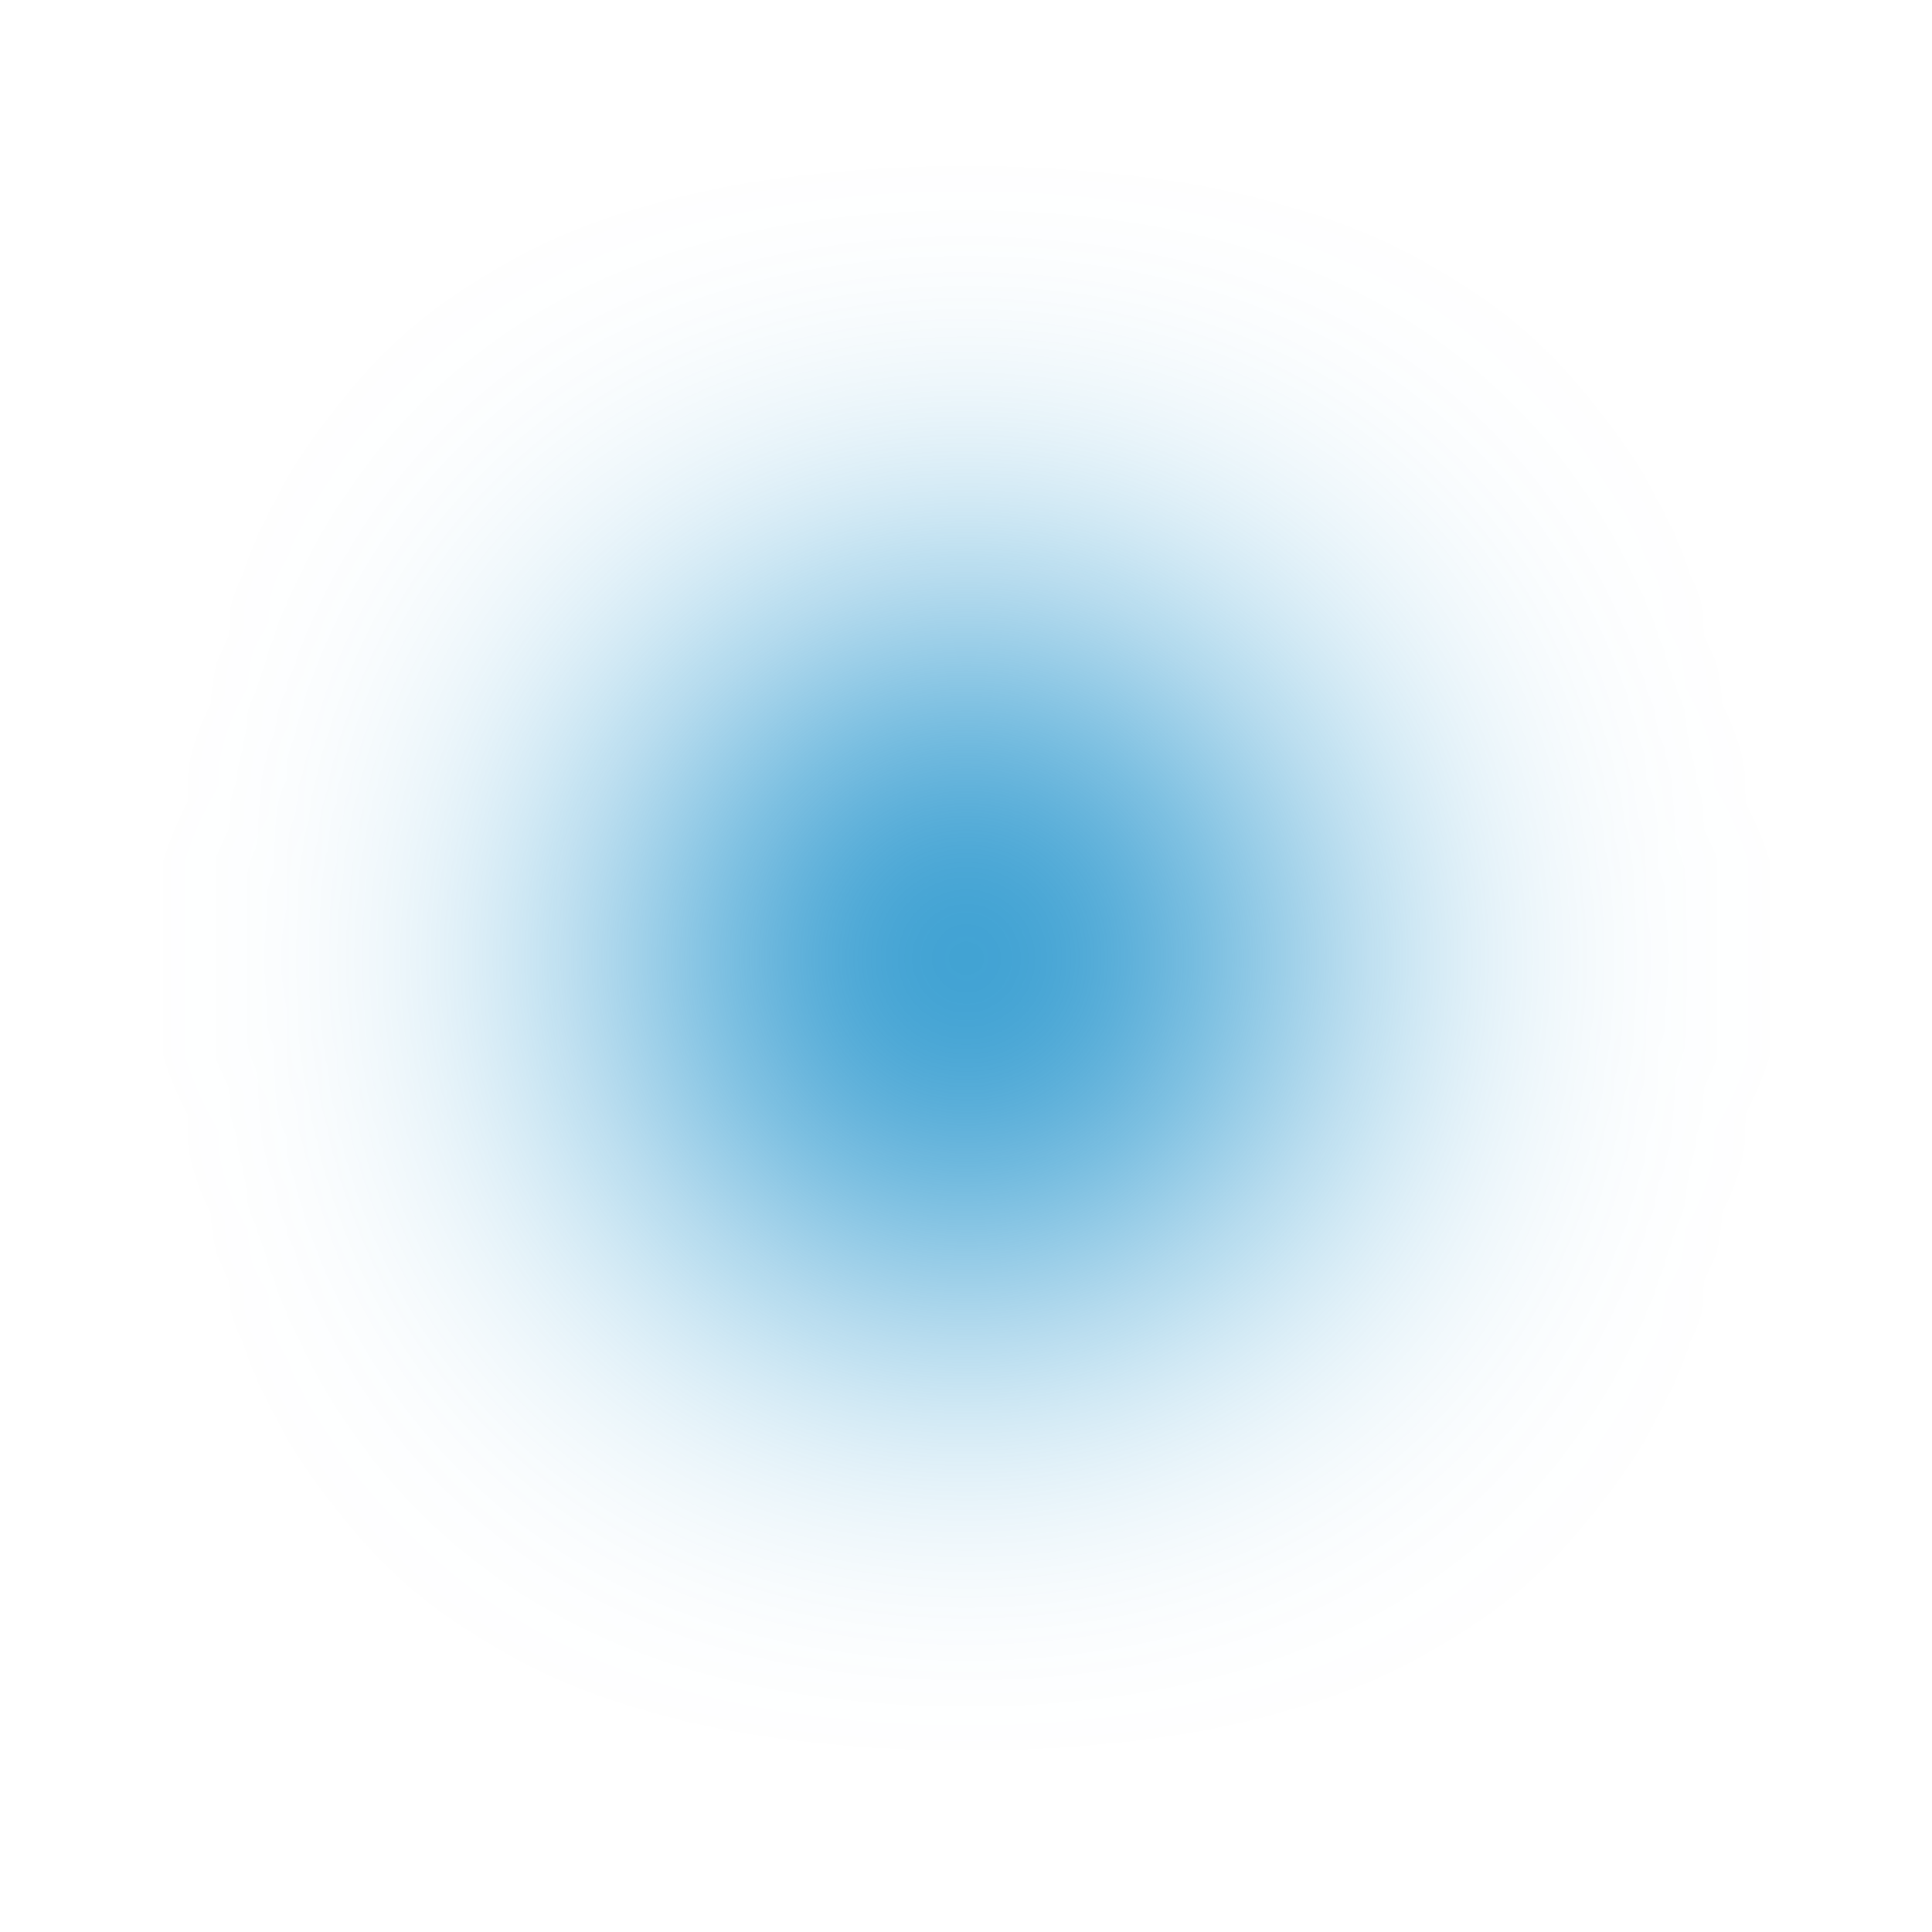
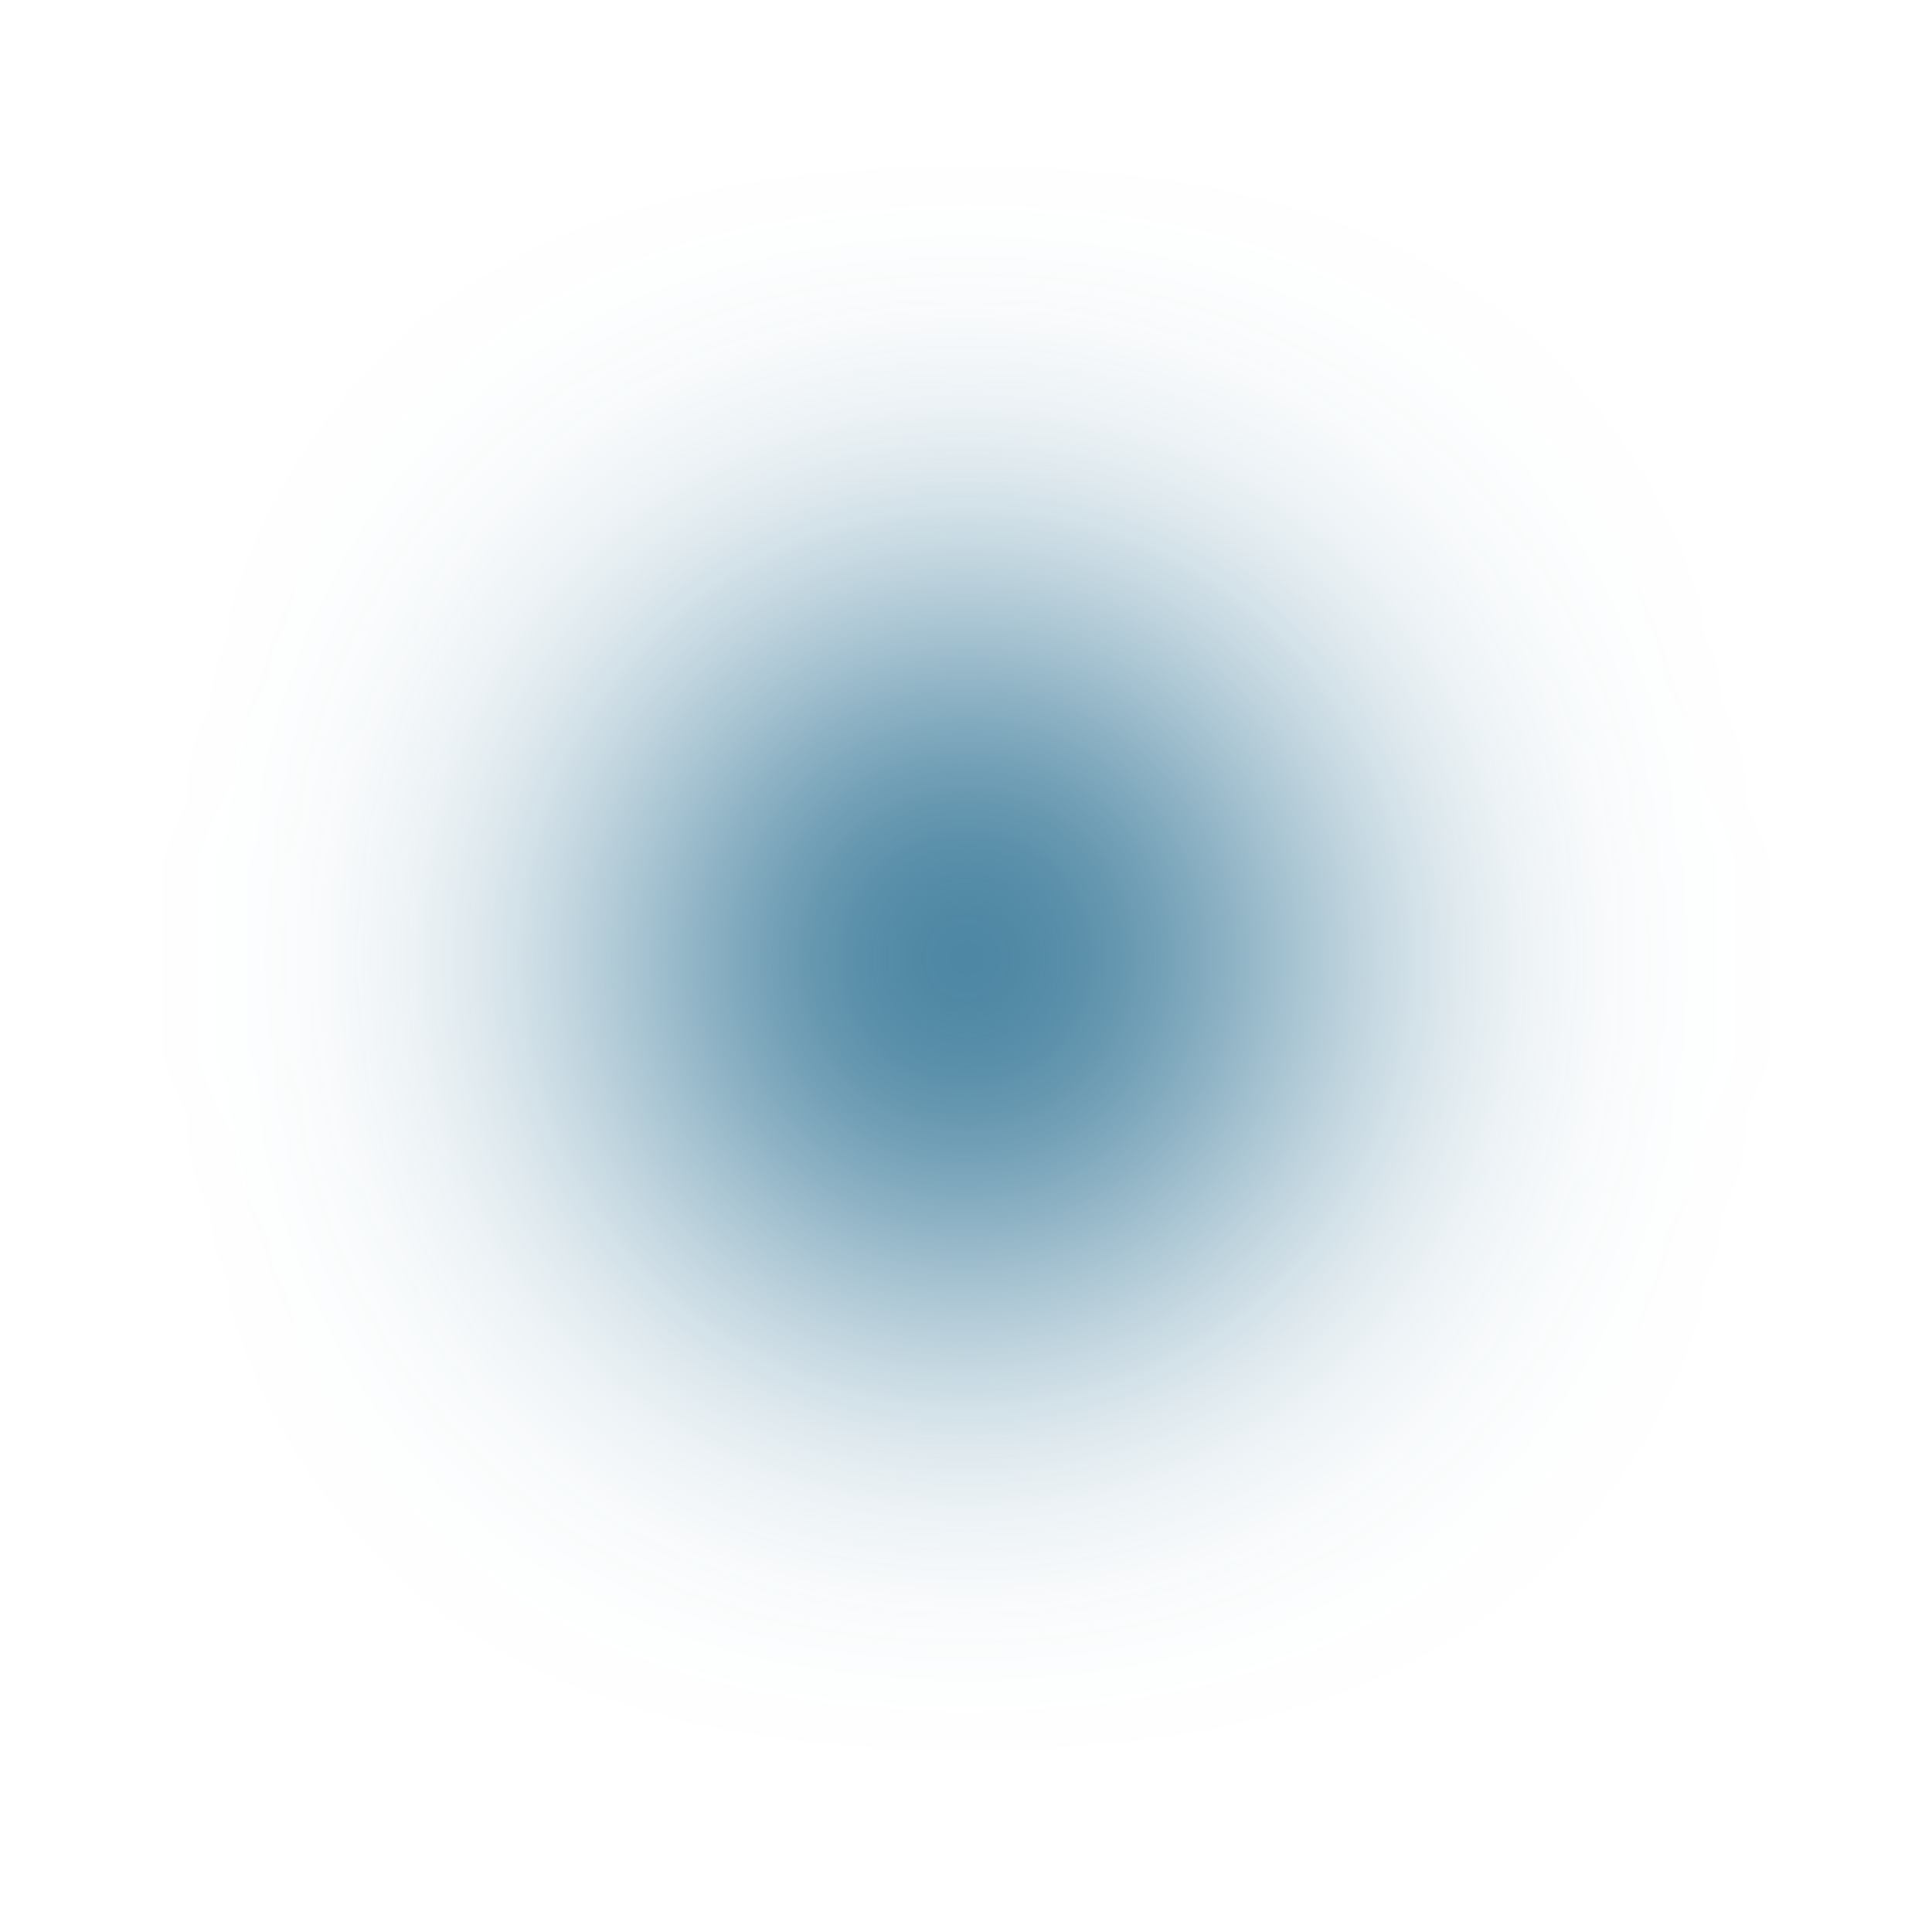
<svg xmlns="http://www.w3.org/2000/svg" version="1.1" viewBox="0 0 800 800" opacity="1">
  <defs>
    <filter id="bbblurry-filter" x="-100%" y="-100%" width="400%" height="400%" filterUnits="objectBoundingBox" primitiveUnits="userSpaceOnUse" color-interpolation-filters="sRGB">
      <feGaussianBlur stdDeviation="101" x="0%" y="0%" width="100%" height="100%" in="SourceGraphic" edgeMode="none" result="blur" />
    </filter>
  </defs>
  <g filter="url(#bbblurry-filter)">
-     <ellipse rx="135" ry="136" cx="400.187" cy="396.841" fill="hsla(200, 98%, 39%, 1)" />
+     <ellipse rx="135" ry="136" cx="400.187" cy="396.841" fill="#135f85" />
  </g>
</svg>
